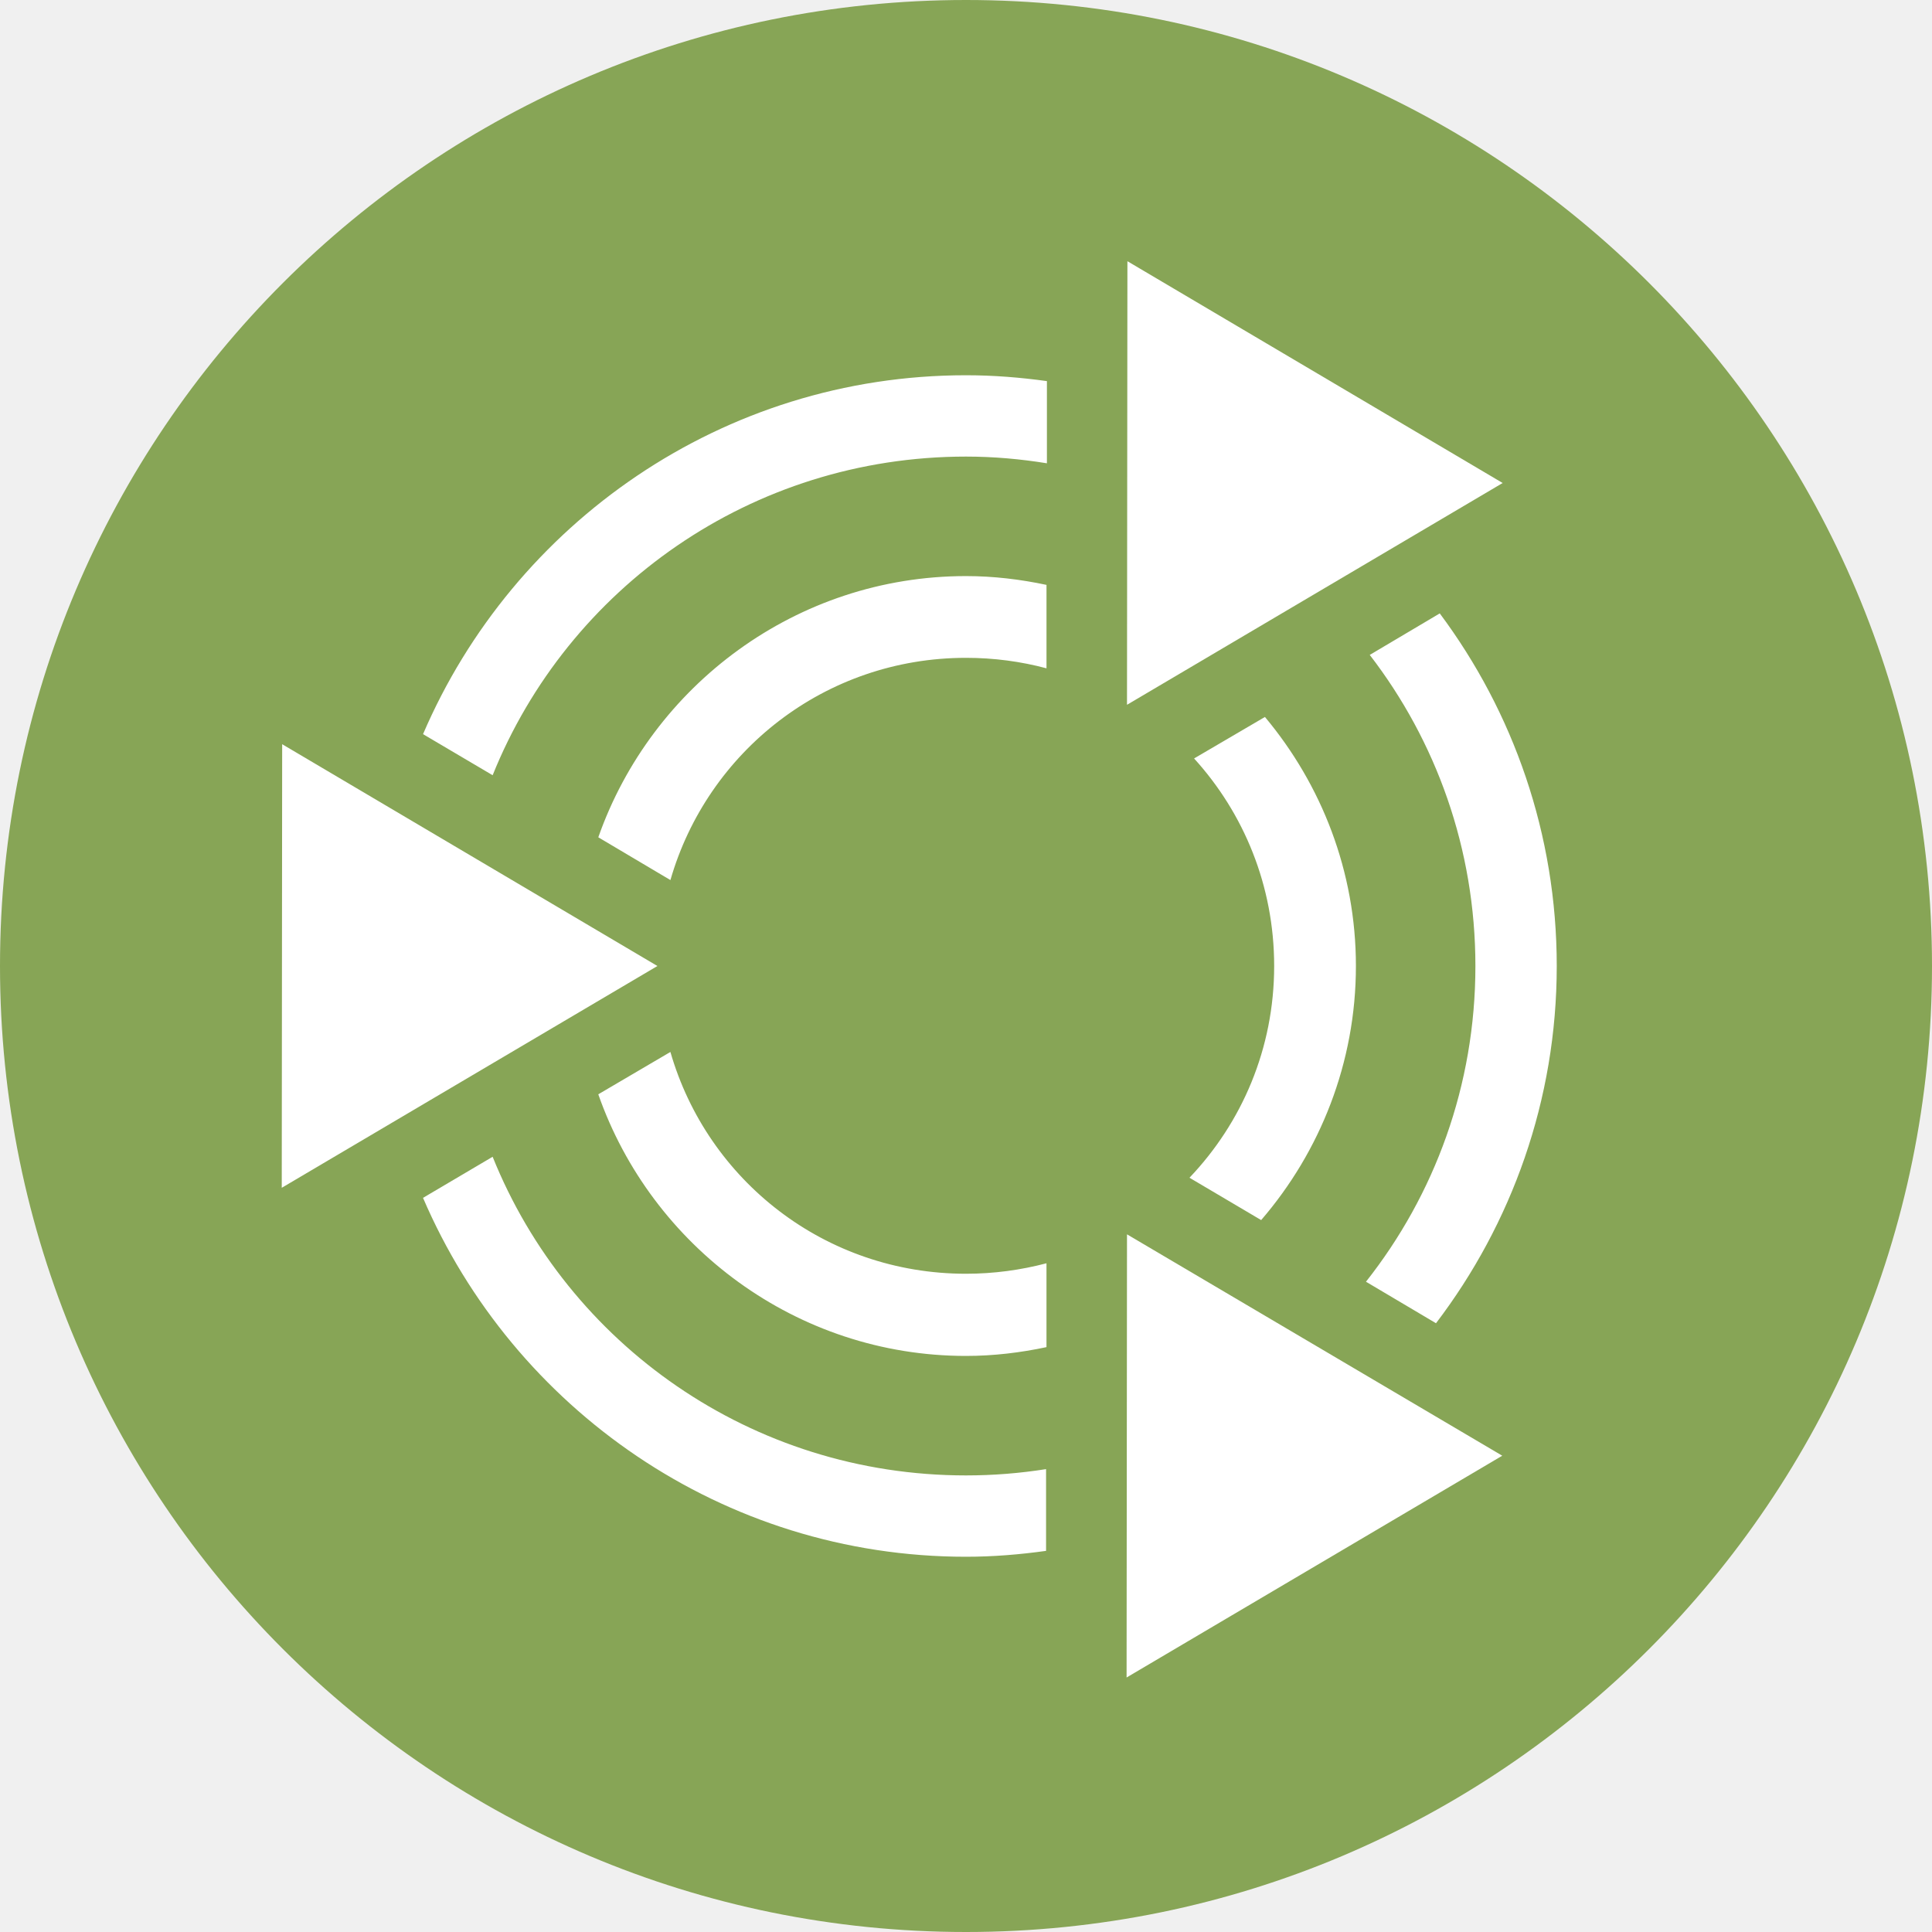
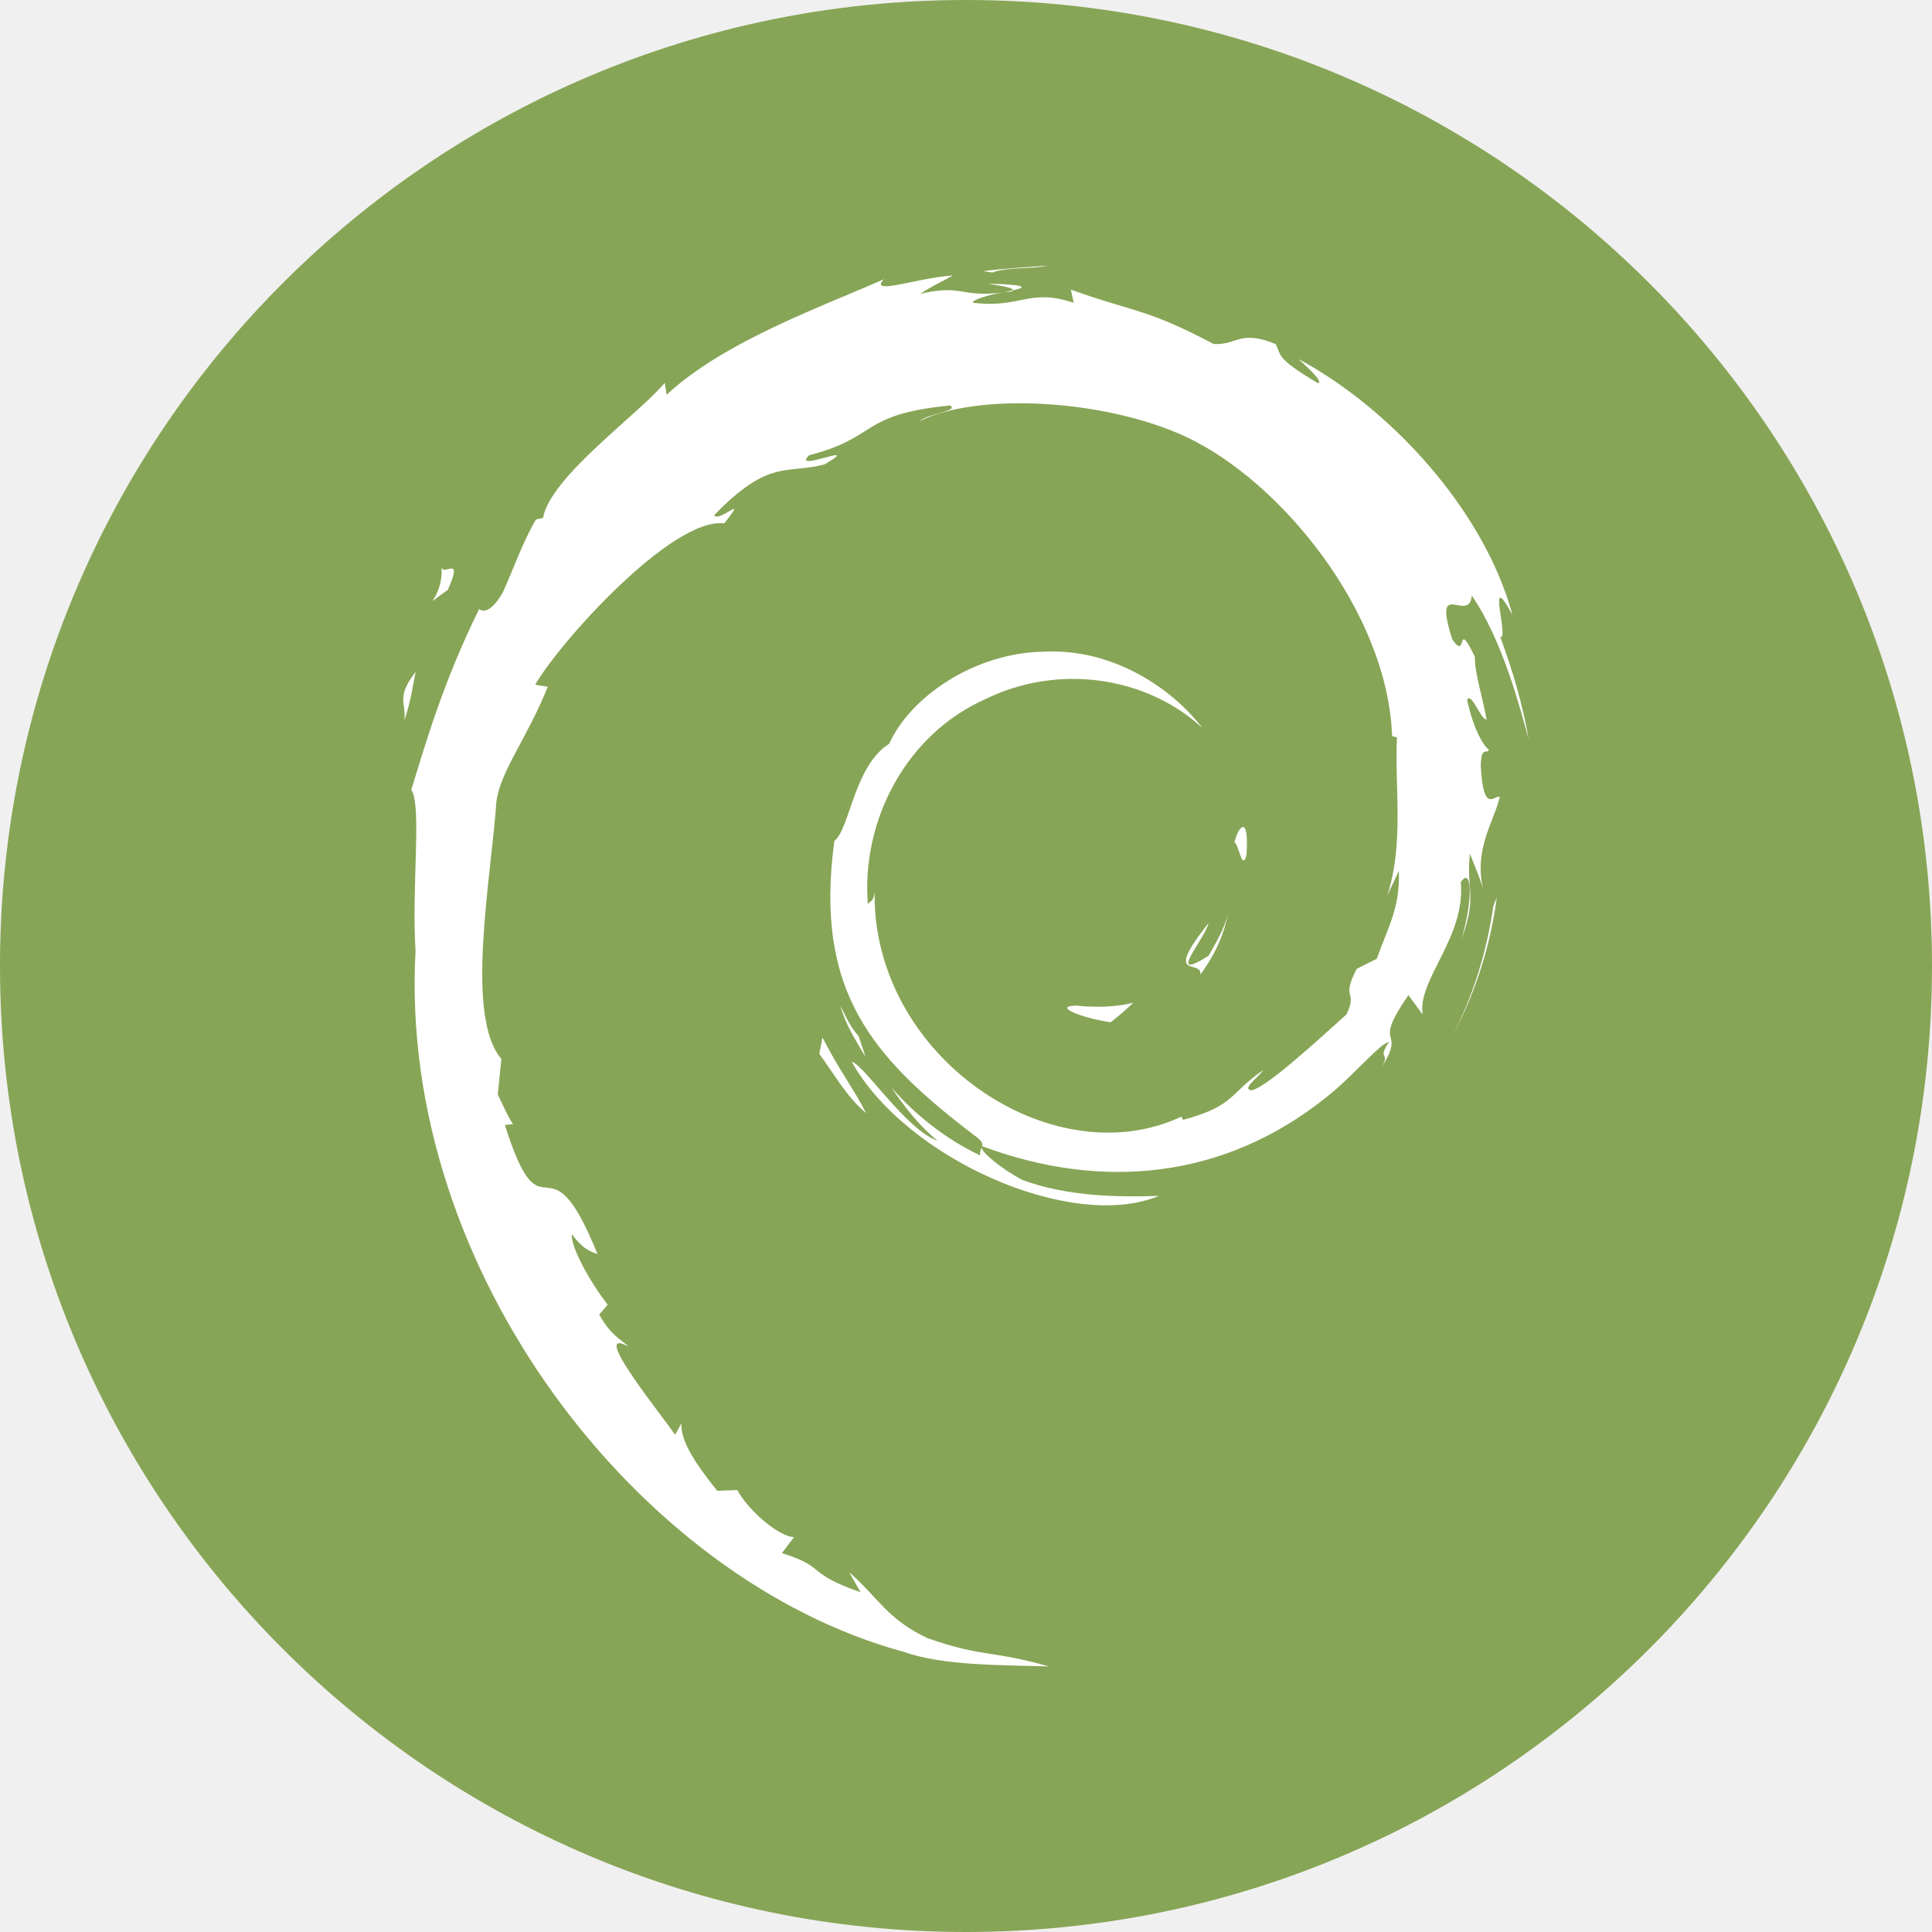
- <svg xmlns="http://www.w3.org/2000/svg" width="48" height="48" id="svg4275" version="1.1">
-   <defs id="defs4277" />
-   <g id="layer1" transform="translate(0,-892.3622)">
-     <g id="g3769" transform="matrix(0.3333333,0,0,0.3333333,-2.666667,592.2415)">
-       <path id="path3171-7-3-3-8-7-0-9-6" d="m 152,972.363 c 0,39.763 -32.236,71.999 -72,71.999 C 40.235,1044.362 8,1012.126 8,972.363 8,932.597 40.234,900.362 79.999,900.362 119.763,900.362 152,932.597 152,972.363 Z" style="fill:#87a556;fill-opacity:1" />
-       <path id="path9" transform="translate(0,892.3622)" d="m 80,35.969 c -18.131,0 -33.733,11.047 -40.469,26.75 l 5.188,3.062 c 5.611,-13.949 19.288,-23.75 35.281,-23.75 2.057,0 4.068,0.182 6.031,0.5 v -6.125 C 84.057,36.132 82.051,35.969 80,35.969 Z m 18.031,3.875 L 98,46.562 c 1,0.537 1.963,1.129 2.906,1.75 l 5.688,-3.344 c -2.643,-2.012 -5.502,-3.745 -8.562,-5.125 z M 80,50.938 c -12.629,0 -23.43,8.156 -27.406,19.469 l 5.375,3.188 C 60.728,64.011 69.497,57.031 80,57.031 c 2.077,0 4.087,0.27 6,0.781 V 51.594 C 84.062,51.182 82.054,50.938 80,50.938 Z m 35.312,2.781 -5.219,3.094 c 4.935,6.406 7.875,14.448 7.875,23.188 0,8.907 -3.05,17.067 -8.156,23.531 l 5.219,3.094 c 5.634,-7.4 9,-16.637 9,-26.625 0,-9.834 -3.242,-18.939 -8.719,-26.281 z M 102.281,61.438 97,64.531 c 3.708,4.078 5.969,9.492 5.969,15.469 0,6.152 -2.406,11.679 -6.312,15.781 L 102,98.938 c 4.391,-5.096 7.062,-11.728 7.062,-18.938 0,-7.05 -2.562,-13.516 -6.781,-18.562 z M 36.312,74.719 C 36.095,76.449 35.969,78.21 35.969,80 c 0,1.783 0.135,3.526 0.344,5.25 l 5.781,-3.406 C 42.064,81.233 42.031,80.619 42.031,80 c 0,-0.619 0.033,-1.233 0.062,-1.844 z m 21.656,11.688 -5.375,3.156 c 3.968,11.327 14.767,19.5 27.406,19.5 2.054,0 4.062,-0.244 6,-0.656 v -6.25 c -1.913,0.503 -3.923,0.781 -6,0.781 -10.503,0 -19.272,-6.956 -22.031,-16.531 z m -13.25,7.812 -5.188,3.062 c 6.736,15.703 22.338,26.75 40.469,26.75 2.027,0 4.018,-0.166 5.969,-0.438 V 117.5 c -1.946,0.307 -3.931,0.469 -5.969,0.469 -15.993,0 -29.671,-9.801 -35.281,-23.75 z m 55.781,17.75 c -0.806,0.518 -1.653,1.012 -2.5,1.469 l -0.031,6.719 c 2.918,-1.315 5.678,-2.92 8.219,-4.812 z" style="color:#000000;font-style:normal;font-variant:normal;font-weight:normal;font-stretch:normal;font-size:medium;line-height:normal;font-family:Sans;-inkscape-font-specification:Sans;text-indent:0;text-align:start;text-decoration:none;text-decoration-line:none;letter-spacing:normal;word-spacing:normal;text-transform:none;writing-mode:lr-tb;direction:ltr;baseline-shift:baseline;text-anchor:start;display:inline;overflow:visible;visibility:visible;opacity:1;fill:#ffffff;fill-opacity:1;stroke:none;stroke-width:1.171;marker:none;enable-background:accumulate" />
-       <path id="path5227" transform="translate(0,892.3622)" d="M 92.031,27.469 92,60.531 120,44 Z m -63,36 L 29,96.531 57,80 Z M 92,100 l -0.031,33.031 28,-16.531 z" style="display:inline;fill:#ffffff;fill-opacity:1;fill-rule:evenodd;stroke:none;enable-background:new" />
-     </g>
+ <svg xmlns="http://www.w3.org/2000/svg" width="48px" height="48px" viewBox="0 0 48 48" version="1.1">
+   <g id="surface1">
+     <path style=" stroke:none;fill-rule:nonzero;fill:rgb(52.941%,64.706%,33.725%);fill-opacity:1;" d="M 48 24 C 48 37.254 37.254 48 24 48 C 10.746 48 0 37.254 0 24 C 0 10.746 10.746 0 24 0 C 37.254 0 48 10.746 48 24 Z M 48 24 " />
+     <path style=" stroke:none;fill-rule:nonzero;fill:rgb(100%,100%,100%);fill-opacity:1;" d="M 26.73 24.984 C 26.152 24.996 26.84 25.285 27.594 25.398 C 27.801 25.238 27.988 25.074 28.156 24.914 C 27.688 25.027 27.211 25.031 26.73 24.984 " />
+     <path style=" stroke:none;fill-rule:nonzero;fill:rgb(100%,100%,100%);fill-opacity:1;" d="M 29.824 24.215 C 30.168 23.742 30.418 23.223 30.508 22.684 C 30.43 23.066 30.223 23.398 30.027 23.746 C 28.949 24.426 29.926 23.344 30.027 22.934 C 28.867 24.391 29.867 23.809 29.824 24.215 " />
+     <path style=" stroke:none;fill-rule:nonzero;fill:rgb(100%,100%,100%);fill-opacity:1;" d="M 30.969 21.242 C 31.039 20.203 30.762 20.531 30.672 20.926 C 30.777 20.984 30.863 21.66 30.969 21.242 " />
+     <path style=" stroke:none;fill-rule:nonzero;fill:rgb(100%,100%,100%);fill-opacity:1;" d="M 24.543 7.047 C 24.852 7.102 25.207 7.145 25.156 7.215 C 25.496 7.145 25.57 7.074 24.543 7.047 " />
+     <path style=" stroke:none;fill-rule:nonzero;fill:rgb(100%,100%,100%);fill-opacity:1;" d="M 25.156 7.215 L 24.941 7.262 L 25.145 7.242 L 25.156 7.215 " />
+     <path style=" stroke:none;fill-rule:nonzero;fill:rgb(100%,100%,100%);fill-opacity:1;" d="M 34.754 21.637 C 34.789 22.566 34.484 23.02 34.207 23.82 L 33.707 24.07 C 33.301 24.863 33.746 24.574 33.453 25.203 C 32.816 25.77 31.523 26.977 31.109 27.086 C 30.805 27.078 31.312 26.727 31.379 26.59 C 30.527 27.176 30.695 27.469 29.391 27.824 L 29.352 27.742 C 26.137 29.254 21.672 26.254 21.73 22.164 C 21.695 22.426 21.633 22.359 21.562 22.465 C 21.395 20.359 22.535 18.246 24.453 17.383 C 26.328 16.453 28.531 16.836 29.875 18.09 C 29.137 17.121 27.664 16.098 25.922 16.191 C 24.219 16.219 22.621 17.305 22.09 18.48 C 21.215 19.031 21.113 20.602 20.73 20.891 C 20.219 24.656 21.695 26.285 24.195 28.199 C 24.586 28.465 24.305 28.504 24.355 28.707 C 23.527 28.316 22.766 27.73 22.141 27.012 C 22.473 27.496 22.832 27.969 23.293 28.34 C 22.512 28.074 21.465 26.445 21.16 26.379 C 22.512 28.793 26.633 30.613 28.793 29.711 C 27.793 29.746 26.523 29.73 25.402 29.316 C 24.93 29.074 24.289 28.57 24.402 28.477 C 27.352 29.578 30.395 29.309 32.945 27.266 C 33.594 26.762 34.301 25.902 34.508 25.891 C 34.199 26.352 34.559 26.113 34.324 26.523 C 34.969 25.48 34.043 26.098 34.992 24.723 L 35.344 25.203 C 35.211 24.34 36.418 23.289 36.293 21.918 C 36.57 21.5 36.602 22.371 36.309 23.332 C 36.715 22.266 36.418 22.094 36.52 21.211 C 36.633 21.508 36.781 21.824 36.859 22.137 C 36.594 21.102 37.129 20.398 37.262 19.797 C 37.133 19.738 36.855 20.254 36.789 19.035 C 36.801 18.504 36.938 18.758 36.992 18.625 C 36.887 18.566 36.613 18.16 36.449 17.383 C 36.57 17.199 36.77 17.855 36.934 17.883 C 36.828 17.266 36.648 16.793 36.641 16.316 C 36.16 15.316 36.473 16.449 36.082 15.887 C 35.574 14.301 36.504 15.52 36.566 14.797 C 37.34 15.918 37.781 17.648 37.98 18.367 C 37.828 17.492 37.578 16.645 37.273 15.824 C 37.508 15.922 36.898 14.023 37.578 15.281 C 36.852 12.602 34.461 10.094 32.262 8.922 C 32.531 9.168 32.871 9.477 32.75 9.523 C 31.656 8.875 31.848 8.824 31.691 8.547 C 30.801 8.184 30.742 8.578 30.152 8.547 C 28.473 7.656 28.152 7.754 26.605 7.195 L 26.676 7.523 C 25.562 7.152 25.379 7.664 24.18 7.523 C 24.105 7.469 24.562 7.316 24.941 7.262 C 23.867 7.406 23.918 7.051 22.863 7.301 C 23.125 7.121 23.398 7 23.676 6.844 C 22.797 6.898 21.582 7.355 21.957 6.938 C 20.527 7.578 17.984 8.473 16.562 9.809 L 16.516 9.512 C 15.863 10.293 13.668 11.852 13.492 12.867 L 13.316 12.906 C 12.977 13.484 12.758 14.137 12.488 14.727 C 12.043 15.484 11.836 15.02 11.902 15.137 C 11.027 16.91 10.594 18.398 10.219 19.621 C 10.484 20.02 10.223 22.027 10.324 23.633 C 9.887 31.562 15.891 39.262 22.453 41.039 C 23.414 41.383 24.844 41.367 26.062 41.402 C 24.625 40.992 24.441 41.188 23.043 40.699 C 22.031 40.223 21.812 39.68 21.098 39.062 L 21.379 39.559 C 19.977 39.066 20.566 38.945 19.426 38.586 L 19.727 38.191 C 19.273 38.156 18.523 37.426 18.32 37.02 L 17.82 37.039 C 17.227 36.305 16.906 35.773 16.93 35.363 L 16.77 35.648 C 16.586 35.336 14.574 32.887 15.617 33.457 C 15.426 33.277 15.168 33.168 14.887 32.66 L 15.098 32.414 C 14.598 31.77 14.172 30.938 14.207 30.664 C 14.473 31.023 14.66 31.094 14.844 31.156 C 13.574 28.004 13.504 30.98 12.543 27.949 L 12.746 27.93 C 12.59 27.695 12.492 27.441 12.367 27.191 L 12.457 26.309 C 11.543 25.25 12.203 21.812 12.332 19.926 C 12.426 19.16 13.098 18.344 13.609 17.062 L 13.297 17.012 C 13.891 15.973 16.695 12.844 17.992 13.004 C 18.621 12.215 17.867 13 17.742 12.801 C 19.125 11.371 19.559 11.793 20.492 11.535 C 21.496 10.938 19.629 11.766 20.105 11.309 C 21.844 10.863 21.336 10.297 23.602 10.074 C 23.844 10.207 23.047 10.281 22.848 10.461 C 24.297 9.75 27.43 9.91 29.465 10.852 C 31.828 11.957 34.48 15.219 34.586 18.289 L 34.707 18.32 C 34.645 19.543 34.891 20.953 34.465 22.25 L 34.754 21.637 " />
+     <path style=" stroke:none;fill-rule:nonzero;fill:rgb(100%,100%,100%);fill-opacity:1;" d="M 20.434 25.777 L 20.355 26.184 C 20.734 26.695 21.035 27.254 21.52 27.656 C 21.168 26.977 20.91 26.695 20.434 25.777 " />
+     <path style=" stroke:none;fill-rule:nonzero;fill:rgb(100%,100%,100%);fill-opacity:1;" d="M 21.332 25.742 C 21.129 25.52 21.012 25.254 20.879 24.988 C 21.004 25.457 21.266 25.855 21.508 26.266 L 21.332 25.742 " />
+     <path style=" stroke:none;fill-rule:nonzero;fill:rgb(100%,100%,100%);fill-opacity:1;" d="M 37.188 22.297 L 37.102 22.508 C 36.945 23.613 36.613 24.703 36.098 25.715 C 36.664 24.648 37.031 23.48 37.188 22.297 " />
+     <path style=" stroke:none;fill-rule:nonzero;fill:rgb(100%,100%,100%);fill-opacity:1;" d="M 24.656 6.77 C 25.047 6.625 25.617 6.691 26.027 6.598 C 25.488 6.641 24.953 6.668 24.422 6.738 L 24.656 6.77 " />
+     <path style=" stroke:none;fill-rule:nonzero;fill:rgb(100%,100%,100%);fill-opacity:1;" d="M 10.965 14.047 C 11.055 14.879 10.34 15.203 11.125 14.656 C 11.547 13.707 10.961 14.395 10.965 14.047 " />
+     <path style=" stroke:none;fill-rule:nonzero;fill:rgb(100%,100%,100%);fill-opacity:1;" d="M 10.047 17.898 C 10.227 17.344 10.258 17.012 10.328 16.691 C 9.828 17.328 10.098 17.465 10.047 17.898 " />
  </g>
</svg>
